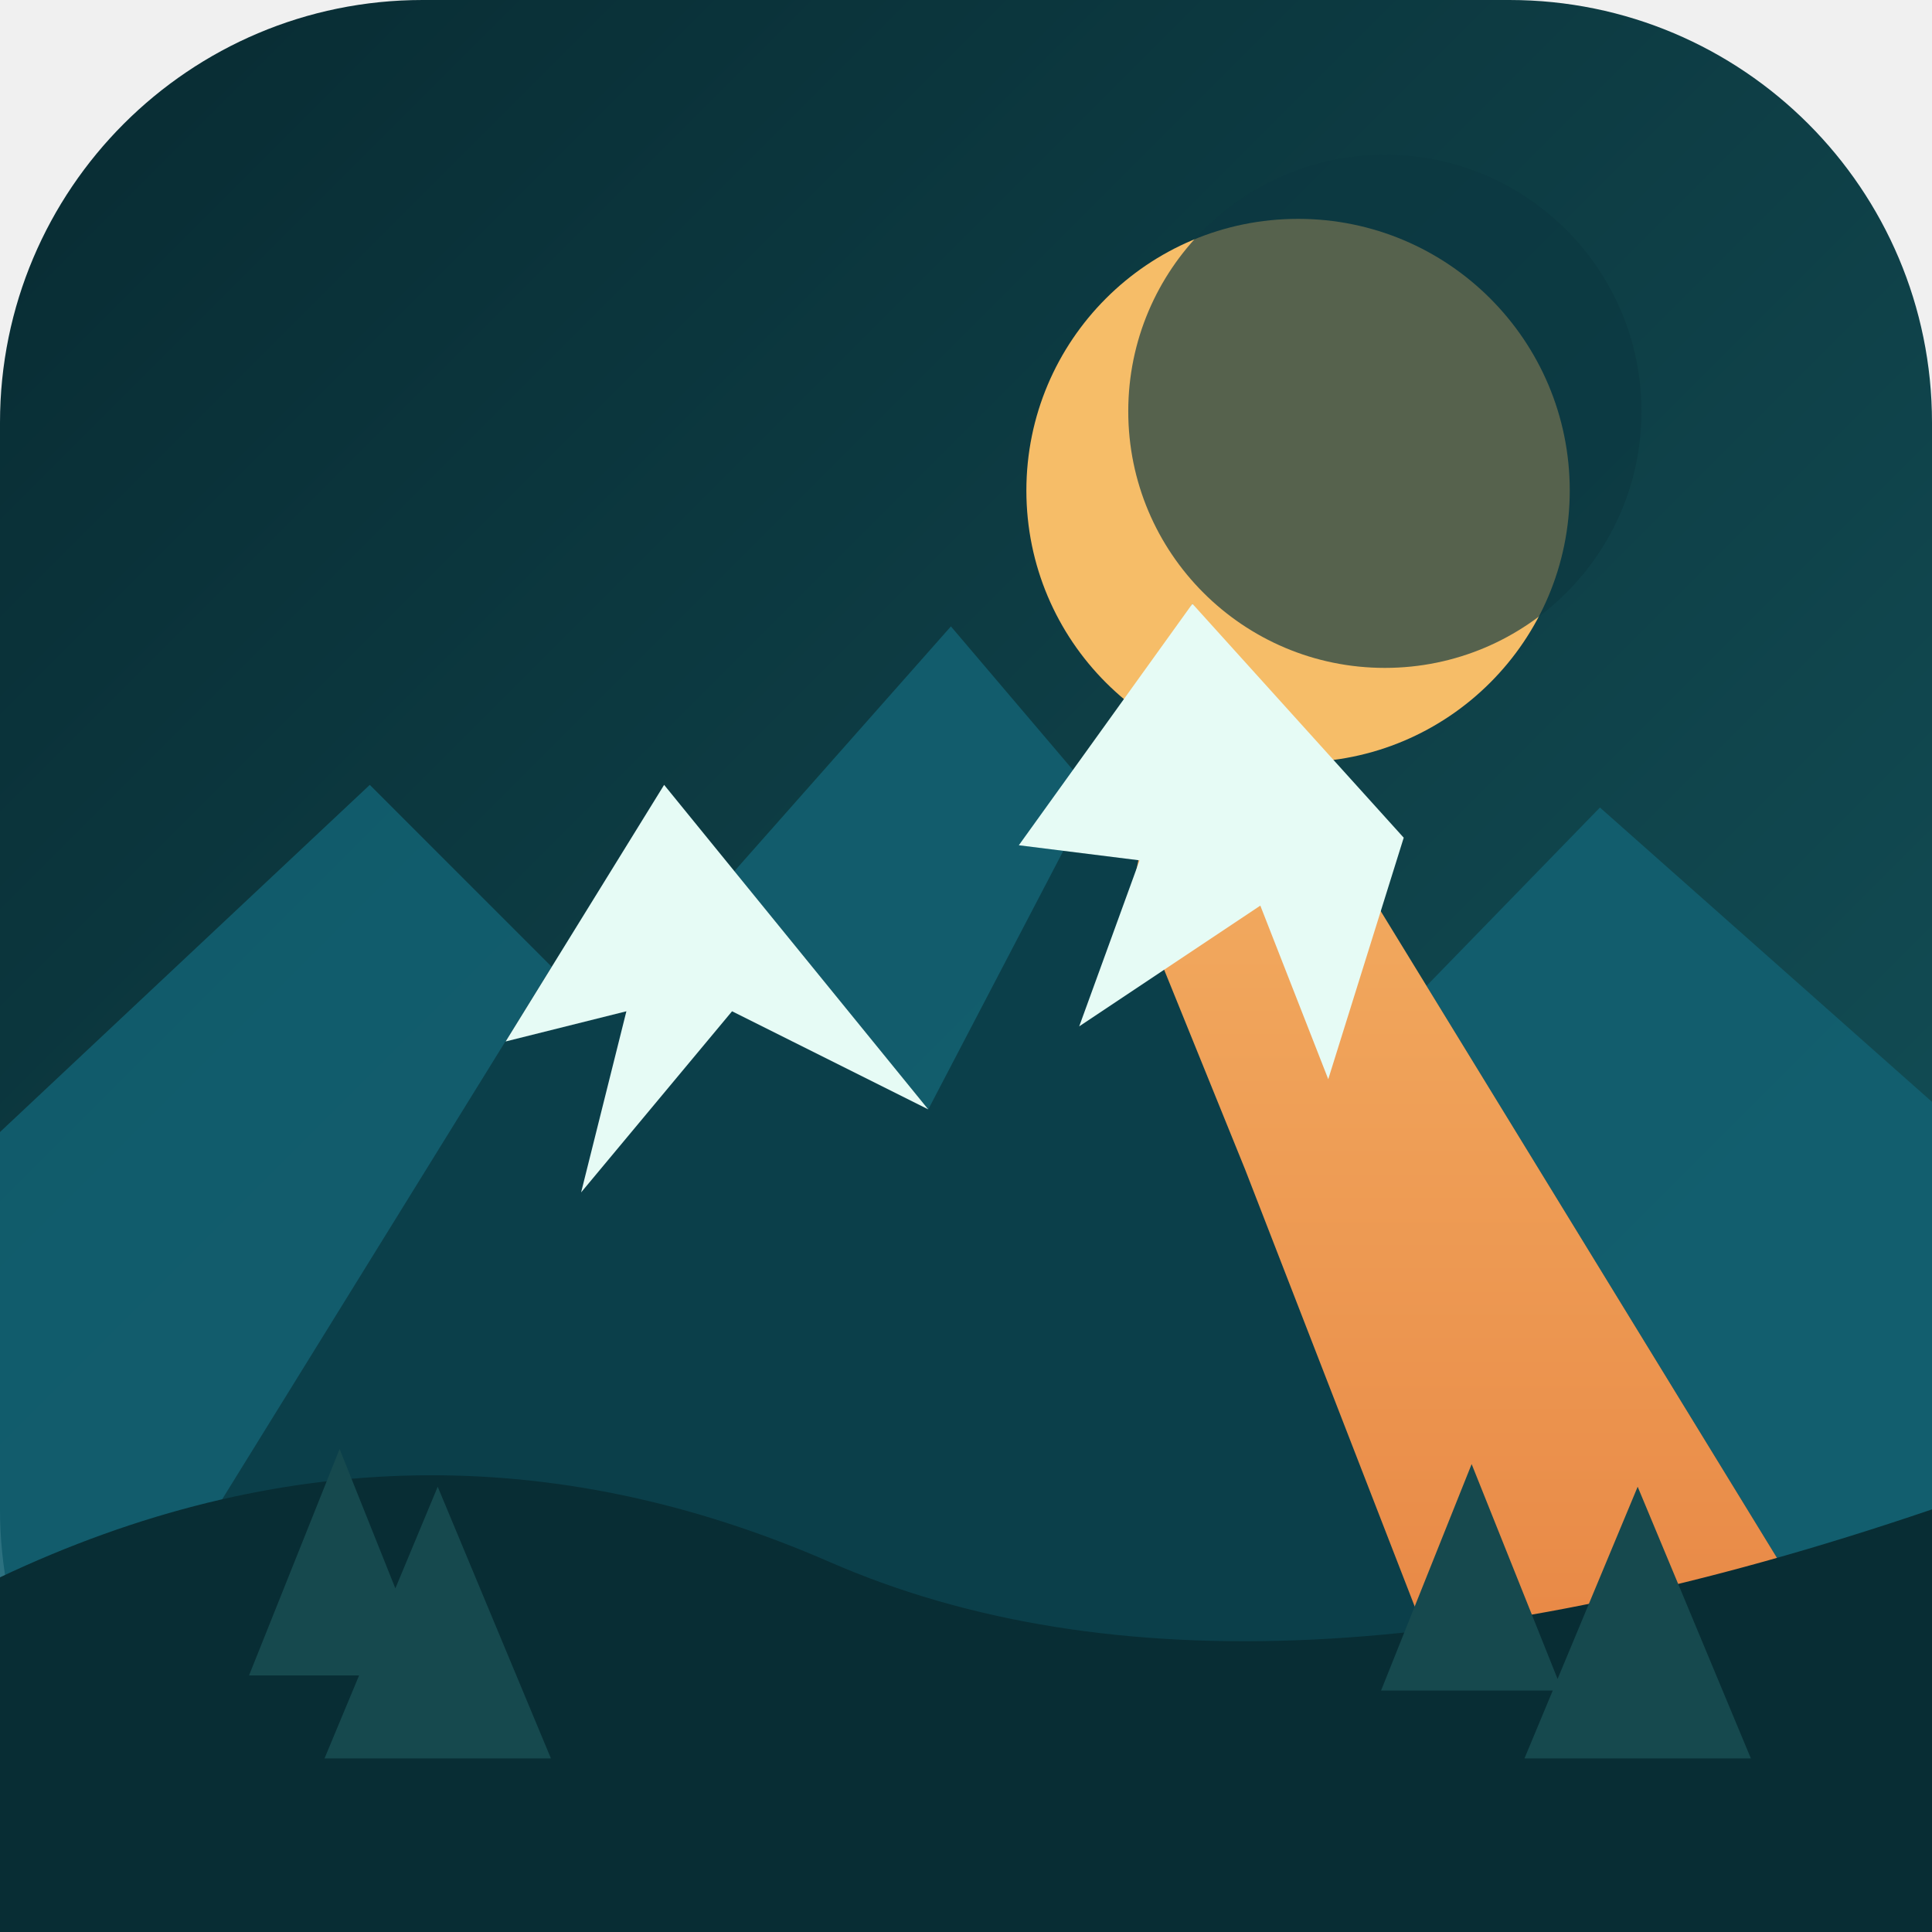
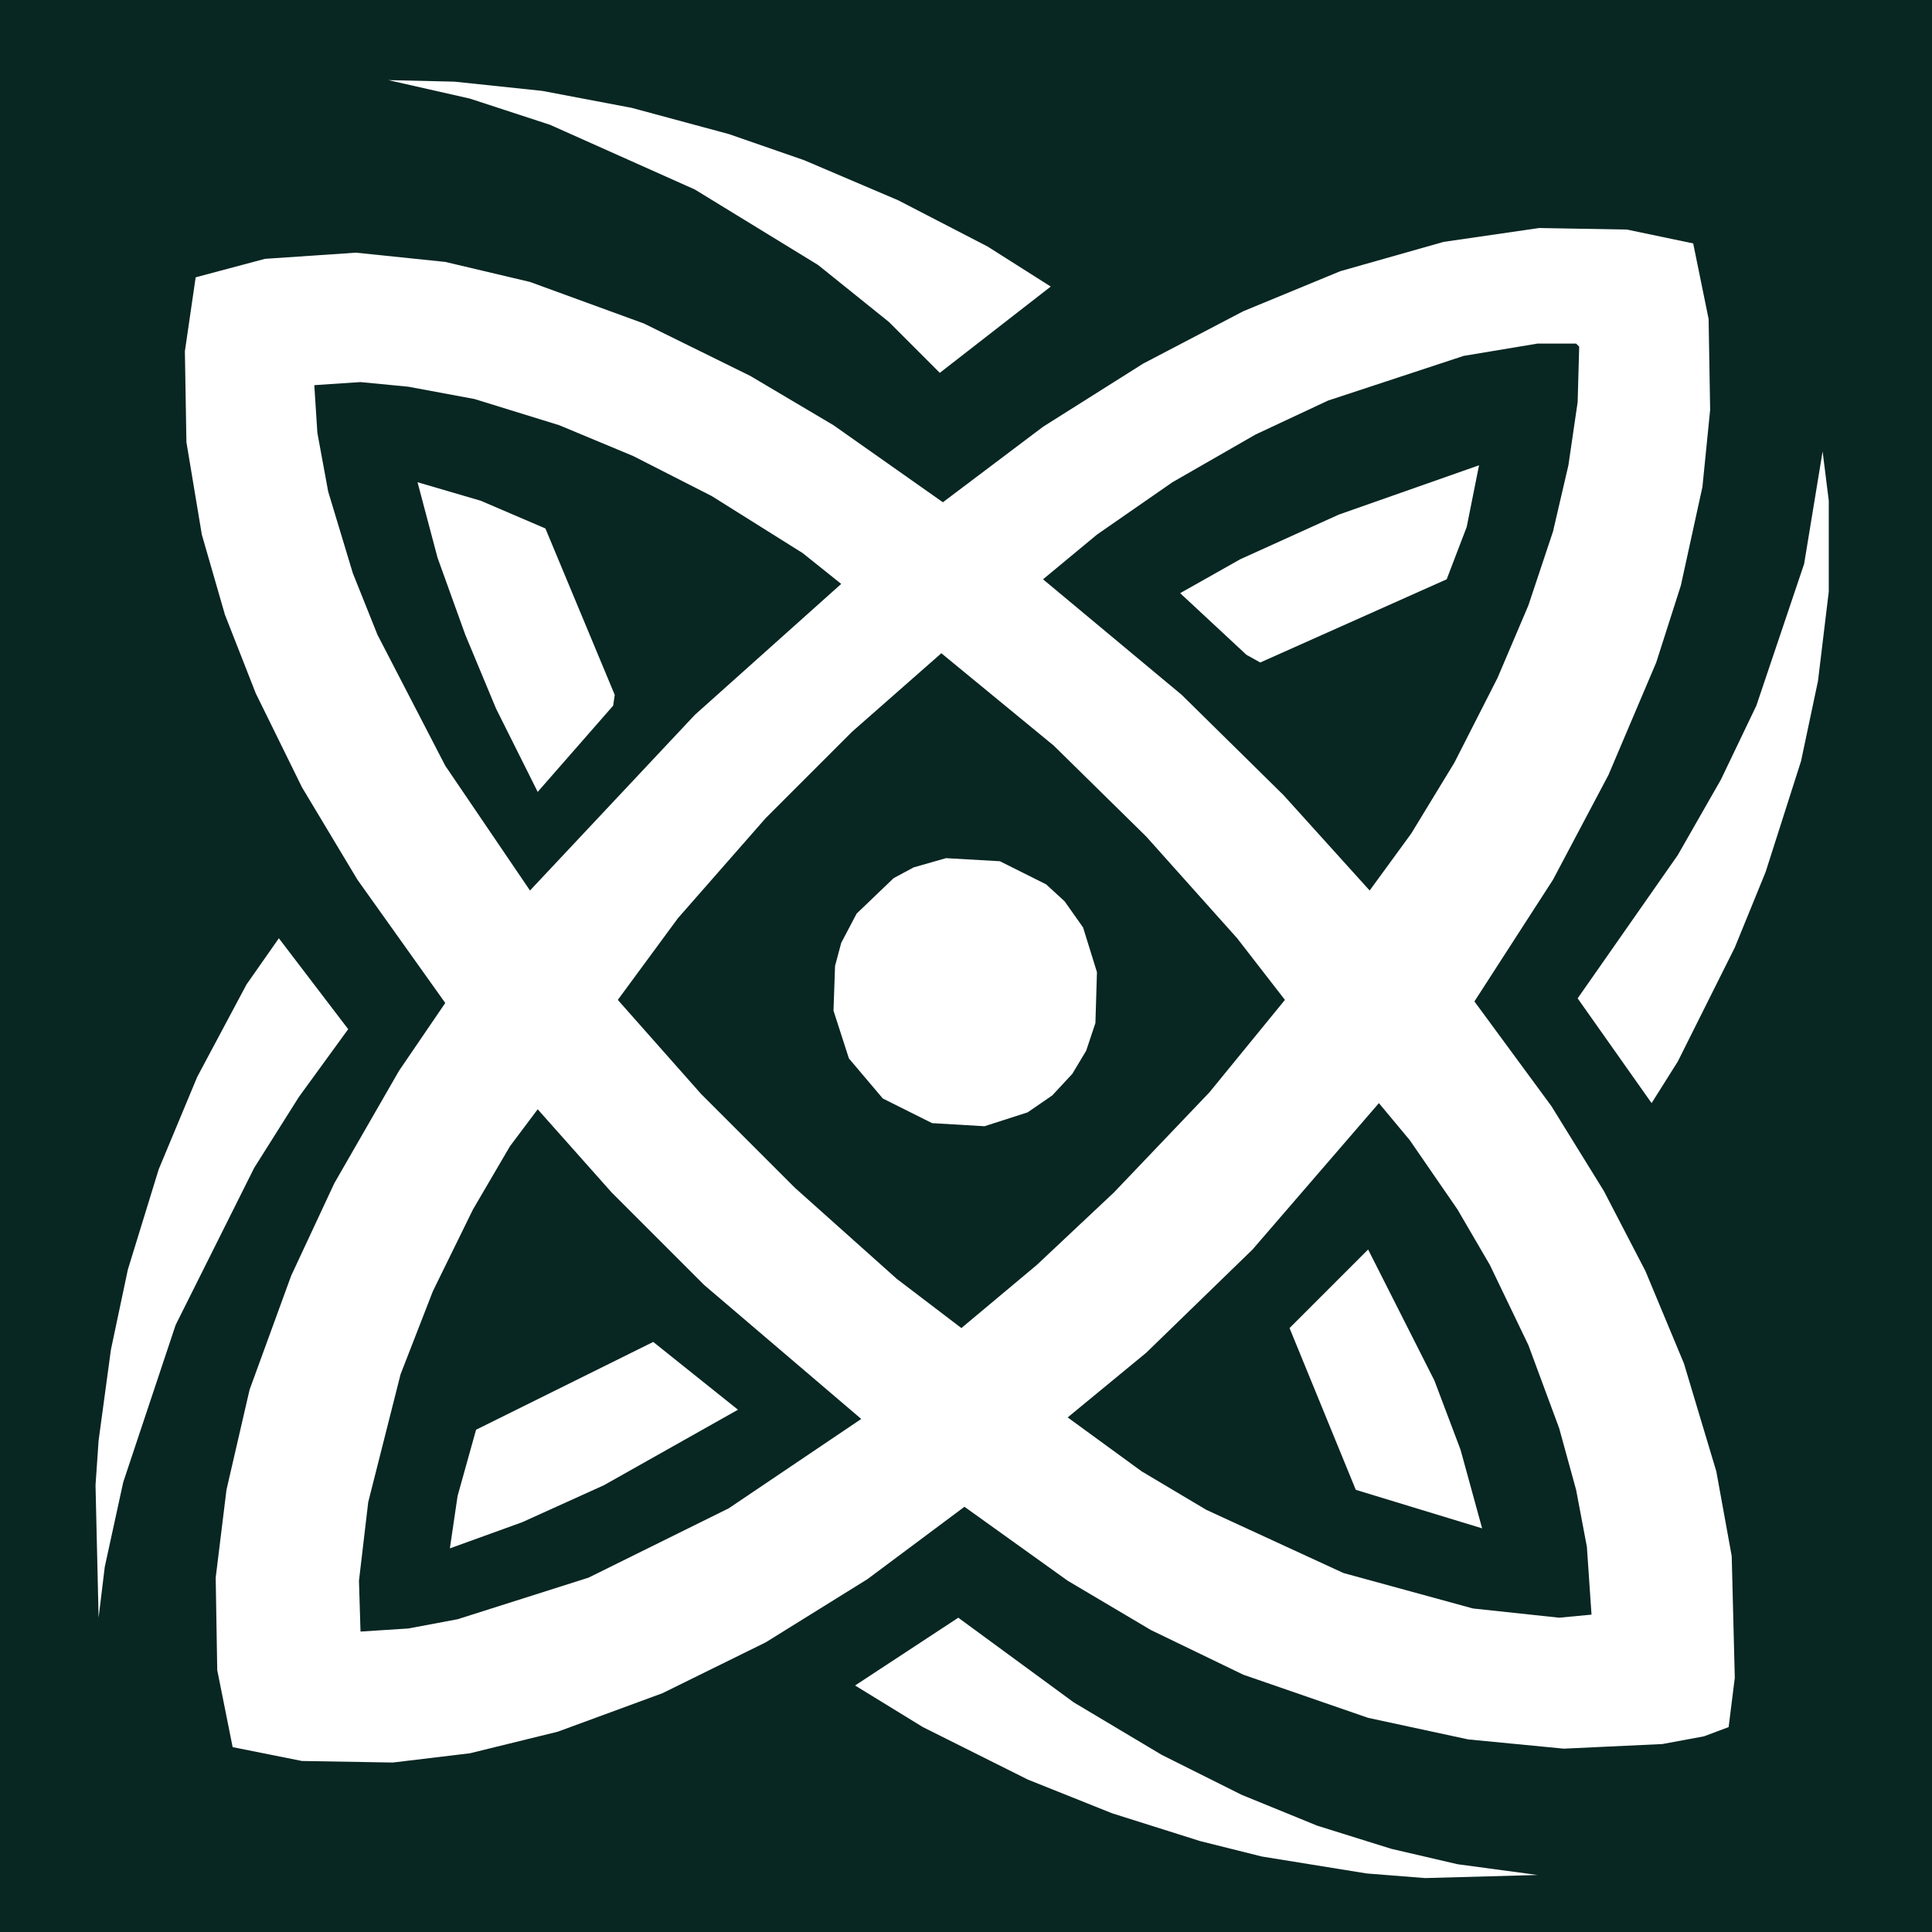
- <svg xmlns="http://www.w3.org/2000/svg" viewBox="0 0 512 512" width="512" height="512">
-   <defs>
-     <linearGradient id="sky" x1="0" y1="0" x2="1" y2="1">
-       <stop offset="0" stop-color="#082b32" />
-       <stop offset="1" stop-color="#14535b" />
-     </linearGradient>
-     <linearGradient id="warm" x1="0" y1="0" x2="0" y2="1">
-       <stop offset="0" stop-color="#f5b567" />
-       <stop offset="1" stop-color="#e88745" />
-     </linearGradient>
-   </defs>
-   <rect width="512" height="512" rx="112" fill="url(#sky)" />
-   <circle cx="344" cy="130" r="72" fill="#f6bd68" />
-   <circle cx="367" cy="109" r="68" fill="#0b3840" opacity=".68" />
-   <g fill="#126071" opacity=".88">
-     <path d="M0 300 98 208 160 270 252 166 354 286 424 214 512 292V512H0Z" />
-   </g>
-   <path d="M30 444 176 208 246 294 316 160 490 444Z" fill="#0b3f4a" />
-   <path d="M316 160 490 444H382L330 310 300 236Z" fill="url(#warm)" />
-   <path d="M316 160 270 224 302 228 286 272 334 240 352 286 372 222Z" fill="#e6fbf5" />
-   <path d="M176 208 134 276 166 268 154 316 194 268 246 294Z" fill="#e6fbf5" />
-   <path d="M0 418Q110 366 220 414T512 400V512H0Z" fill="#082d34" />
-   <g fill="#16494e">
-     <path d="M66 444 90 384 114 444Z M86 466 116 394 146 466Z" />
-     <path d="M366 448 390 388 414 448Z M404 466 434 394 464 466Z" />
-   </g>
+ <svg xmlns="http://www.w3.org/2000/svg" viewBox="0 0 1254 1254" width="1254" height="1254">
+   <rect width="1254" height="1254" fill="#082622" />
+   <path d="M 555 1094 L 599 1121 L 667 1155 L 722 1177 L 779 1195 L 819 1205 L 887 1216 L 925 1219 L 998 1217 L 946 1210 L 903 1200 L 855 1185 L 806 1165 L 754 1139 L 697 1105 L 622 1050 Z M 181 609 L 160 639 L 128 699 L 103 759 L 83 824 L 72 876 L 64 935 L 62 964 L 64 1050 L 68 1017 L 80 962 L 114 860 L 165 758 L 194 712 L 226 668 Z M 1183 293 L 1171 366 L 1140 458 L 1117 506 L 1089 555 L 1024 648 L 1072 716 L 1089 689 L 1126 615 L 1146 566 L 1169 494 L 1180 442 L 1187 384 L 1187 325 Z M 1099 158 L 1056 149 L 999 148 L 937 157 L 870 176 L 807 202 L 742 236 L 677 277 L 612 326 L 541 276 L 487 244 L 418 210 L 344 183 L 289 170 L 231 164 L 172 168 L 127 180 L 120 228 L 121 287 L 131 347 L 146 399 L 166 450 L 196 511 L 232 571 L 289 651 L 259 695 L 217 768 L 189 828 L 162 902 L 147 967 L 140 1024 L 141 1084 L 151 1134 L 196 1143 L 255 1144 L 305 1138 L 362 1124 L 430 1099 L 497 1066 L 563 1025 L 626 978 L 693 1026 L 747 1058 L 807 1087 L 888 1115 L 953 1129 L 1015 1135 L 1079 1132 L 1106 1127 L 1122 1121 L 1126 1089 L 1124 1010 L 1114 955 L 1093 885 L 1068 825 L 1041 773 L 1007 718 L 957 650 L 1008 571 L 1044 503 L 1075 430 L 1091 380 L 1105 316 L 1110 266 L 1109 207 Z M 349 720 L 397 774 L 457 834 L 559 921 L 473 979 L 382 1024 L 297 1051 L 265 1057 L 234 1059 L 233 1026 L 239 975 L 260 892 L 281 838 L 307 785 L 331 744 Z M 479 915 L 424 871 L 309 928 L 297 971 L 292 1005 L 339 988 L 392 964 Z M 693 920 L 744 878 L 813 811 L 895 716 L 915 740 L 946 785 L 967 821 L 992 873 L 1012 927 L 1023 967 L 1030 1004 L 1033 1048 L 1012 1050 L 956 1044 L 872 1021 L 783 980 L 741 955 Z M 888 811 L 837 862 L 880 967 L 962 992 L 948 941 L 931 896 Z M 611 424 L 684 484 L 744 543 L 803 609 L 834 649 L 785 709 L 723 774 L 673 821 L 624 862 L 582 830 L 516 771 L 455 710 L 401 649 L 440 596 L 497 531 L 553 475 Z M 614 557 L 593 563 L 580 570 L 556 593 L 546 612 L 542 627 L 541 656 L 551 687 L 573 713 L 605 729 L 639 731 L 667 722 L 683 711 L 696 697 L 705 682 L 711 664 L 712 631 L 703 602 L 691 585 L 679 574 L 649 559 Z M 204 250 L 234 248 L 265 251 L 308 259 L 363 276 L 411 296 L 462 322 L 521 359 L 546 379 L 451 464 L 344 578 L 289 497 L 245 412 L 229 372 L 213 319 L 206 281 Z M 271 313 L 284 362 L 302 412 L 322 460 L 349 514 L 398 458 L 399 451 L 354 343 L 312 325 Z M 1023 223 L 1025 225 L 1024 261 L 1018 302 L 1008 345 L 992 393 L 972 440 L 944 495 L 916 541 L 889 578 L 833 516 L 767 451 L 677 376 L 712 347 L 761 313 L 815 282 L 862 260 L 950 231 L 998 223 Z M 960 302 L 869 334 L 805 363 L 766 385 L 809 425 L 818 430 L 939 376 L 952 342 Z M 252 52 L 305 64 L 357 81 L 451 123 L 531 172 L 577 209 L 610 242 L 682 186 L 641 160 L 583 130 L 522 104 L 473 87 L 410 70 L 352 59 L 295 53 Z" fill="#ffffff" fill-rule="evenodd" clip-rule="evenodd" />
</svg>
